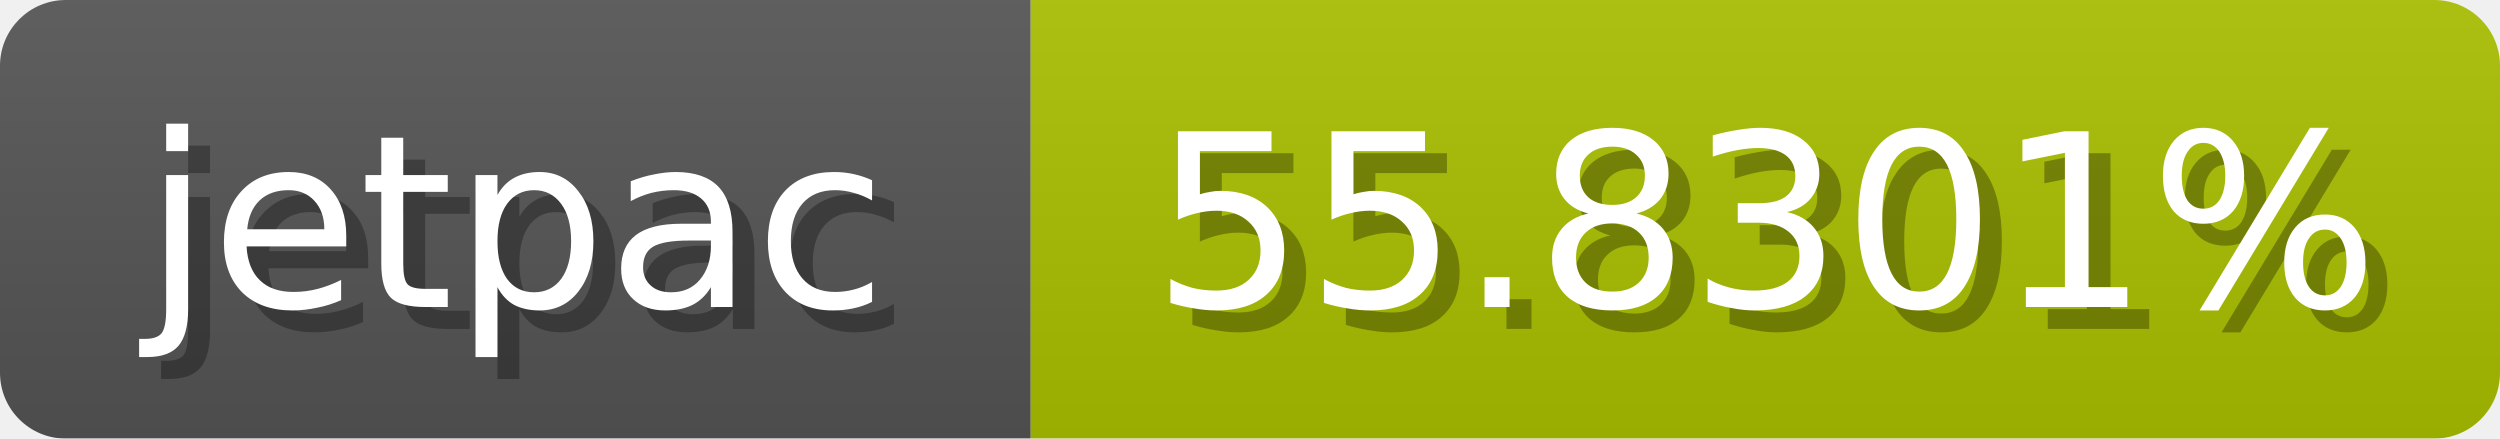
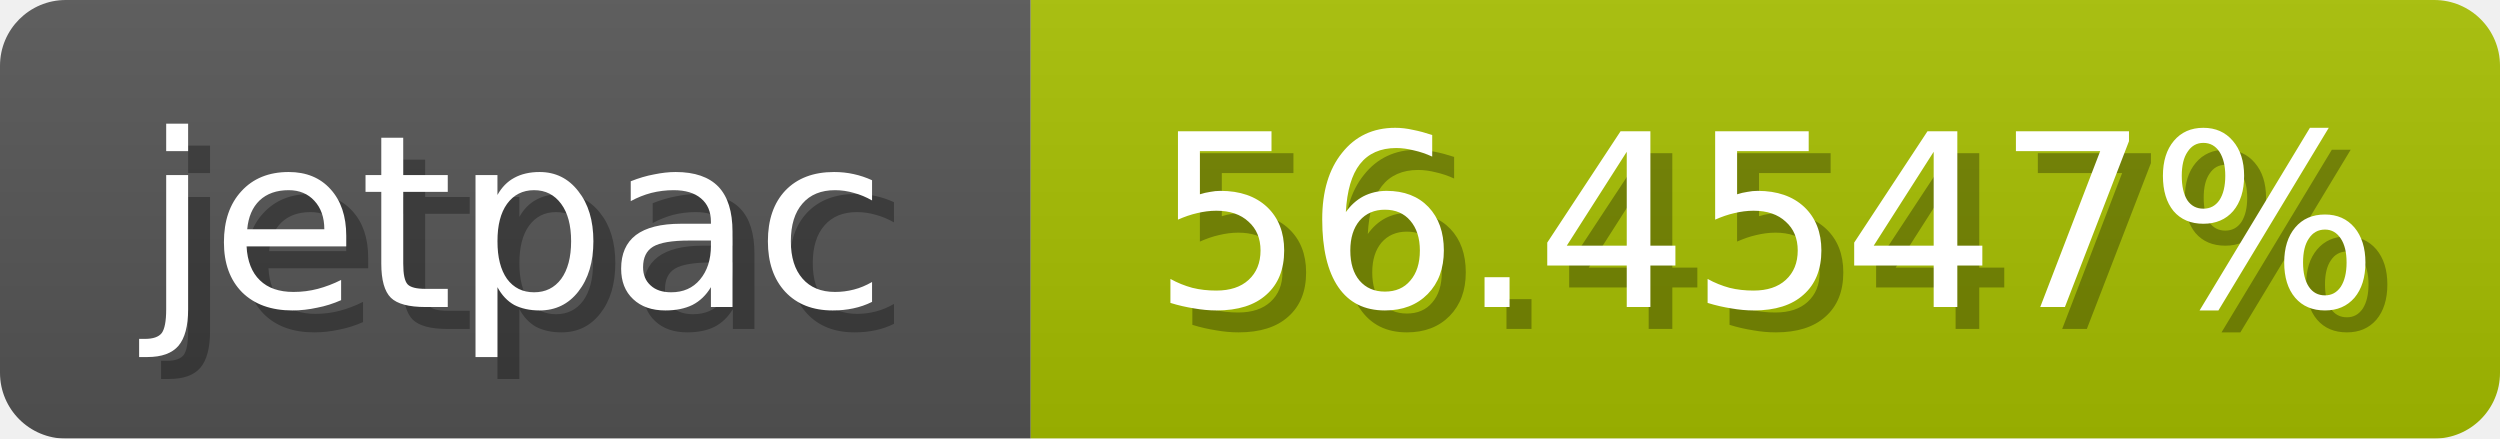
<svg xmlns="http://www.w3.org/2000/svg" width="114" height="20">
  <linearGradient id="b" x2="0" y2="100%">
    <stop offset="0" stop-color="#bbb" stop-opacity=".1" />
    <stop offset="1" stop-opacity=".1" />
  </linearGradient>
  <mask id="anybadge_1">
    <rect width="114" height="20" rx="3" fill="#fff" />
  </mask>
  <g mask="url(#anybadge_1)">
    <path fill="#555" d="M0 0h47v20H0z" />
-     <path fill="#aac000" d="M47 0h67v20H47z" />
+     <path fill="#a7c000" d="M47 0h67v20H47z" />
    <path fill="url(#b)" d="M0 0h114v20H0z" />
  </g>
  <g fill="#fff" text-anchor="middle" font-family="DejaVu Sans,Verdana,Geneva,sans-serif" font-size="11">
    <text x="24.5" y="15" fill="#010101" fill-opacity=".3">jetpac</text>
    <text x="23.5" y="14">jetpac</text>
  </g>
  <g fill="#fff" text-anchor="middle" font-family="DejaVu Sans,Verdana,Geneva,sans-serif" font-size="11">
-     <text x="81.5" y="15" fill="#010101" fill-opacity=".3">55.8301%</text>
-     <text x="80.5" y="14">55.8301%</text>
+     <text x="81.5" y="15" fill="#010101" fill-opacity=".3">56.4547%</text>
+     <text x="80.5" y="14">56.4547%</text>
  </g>
</svg>
